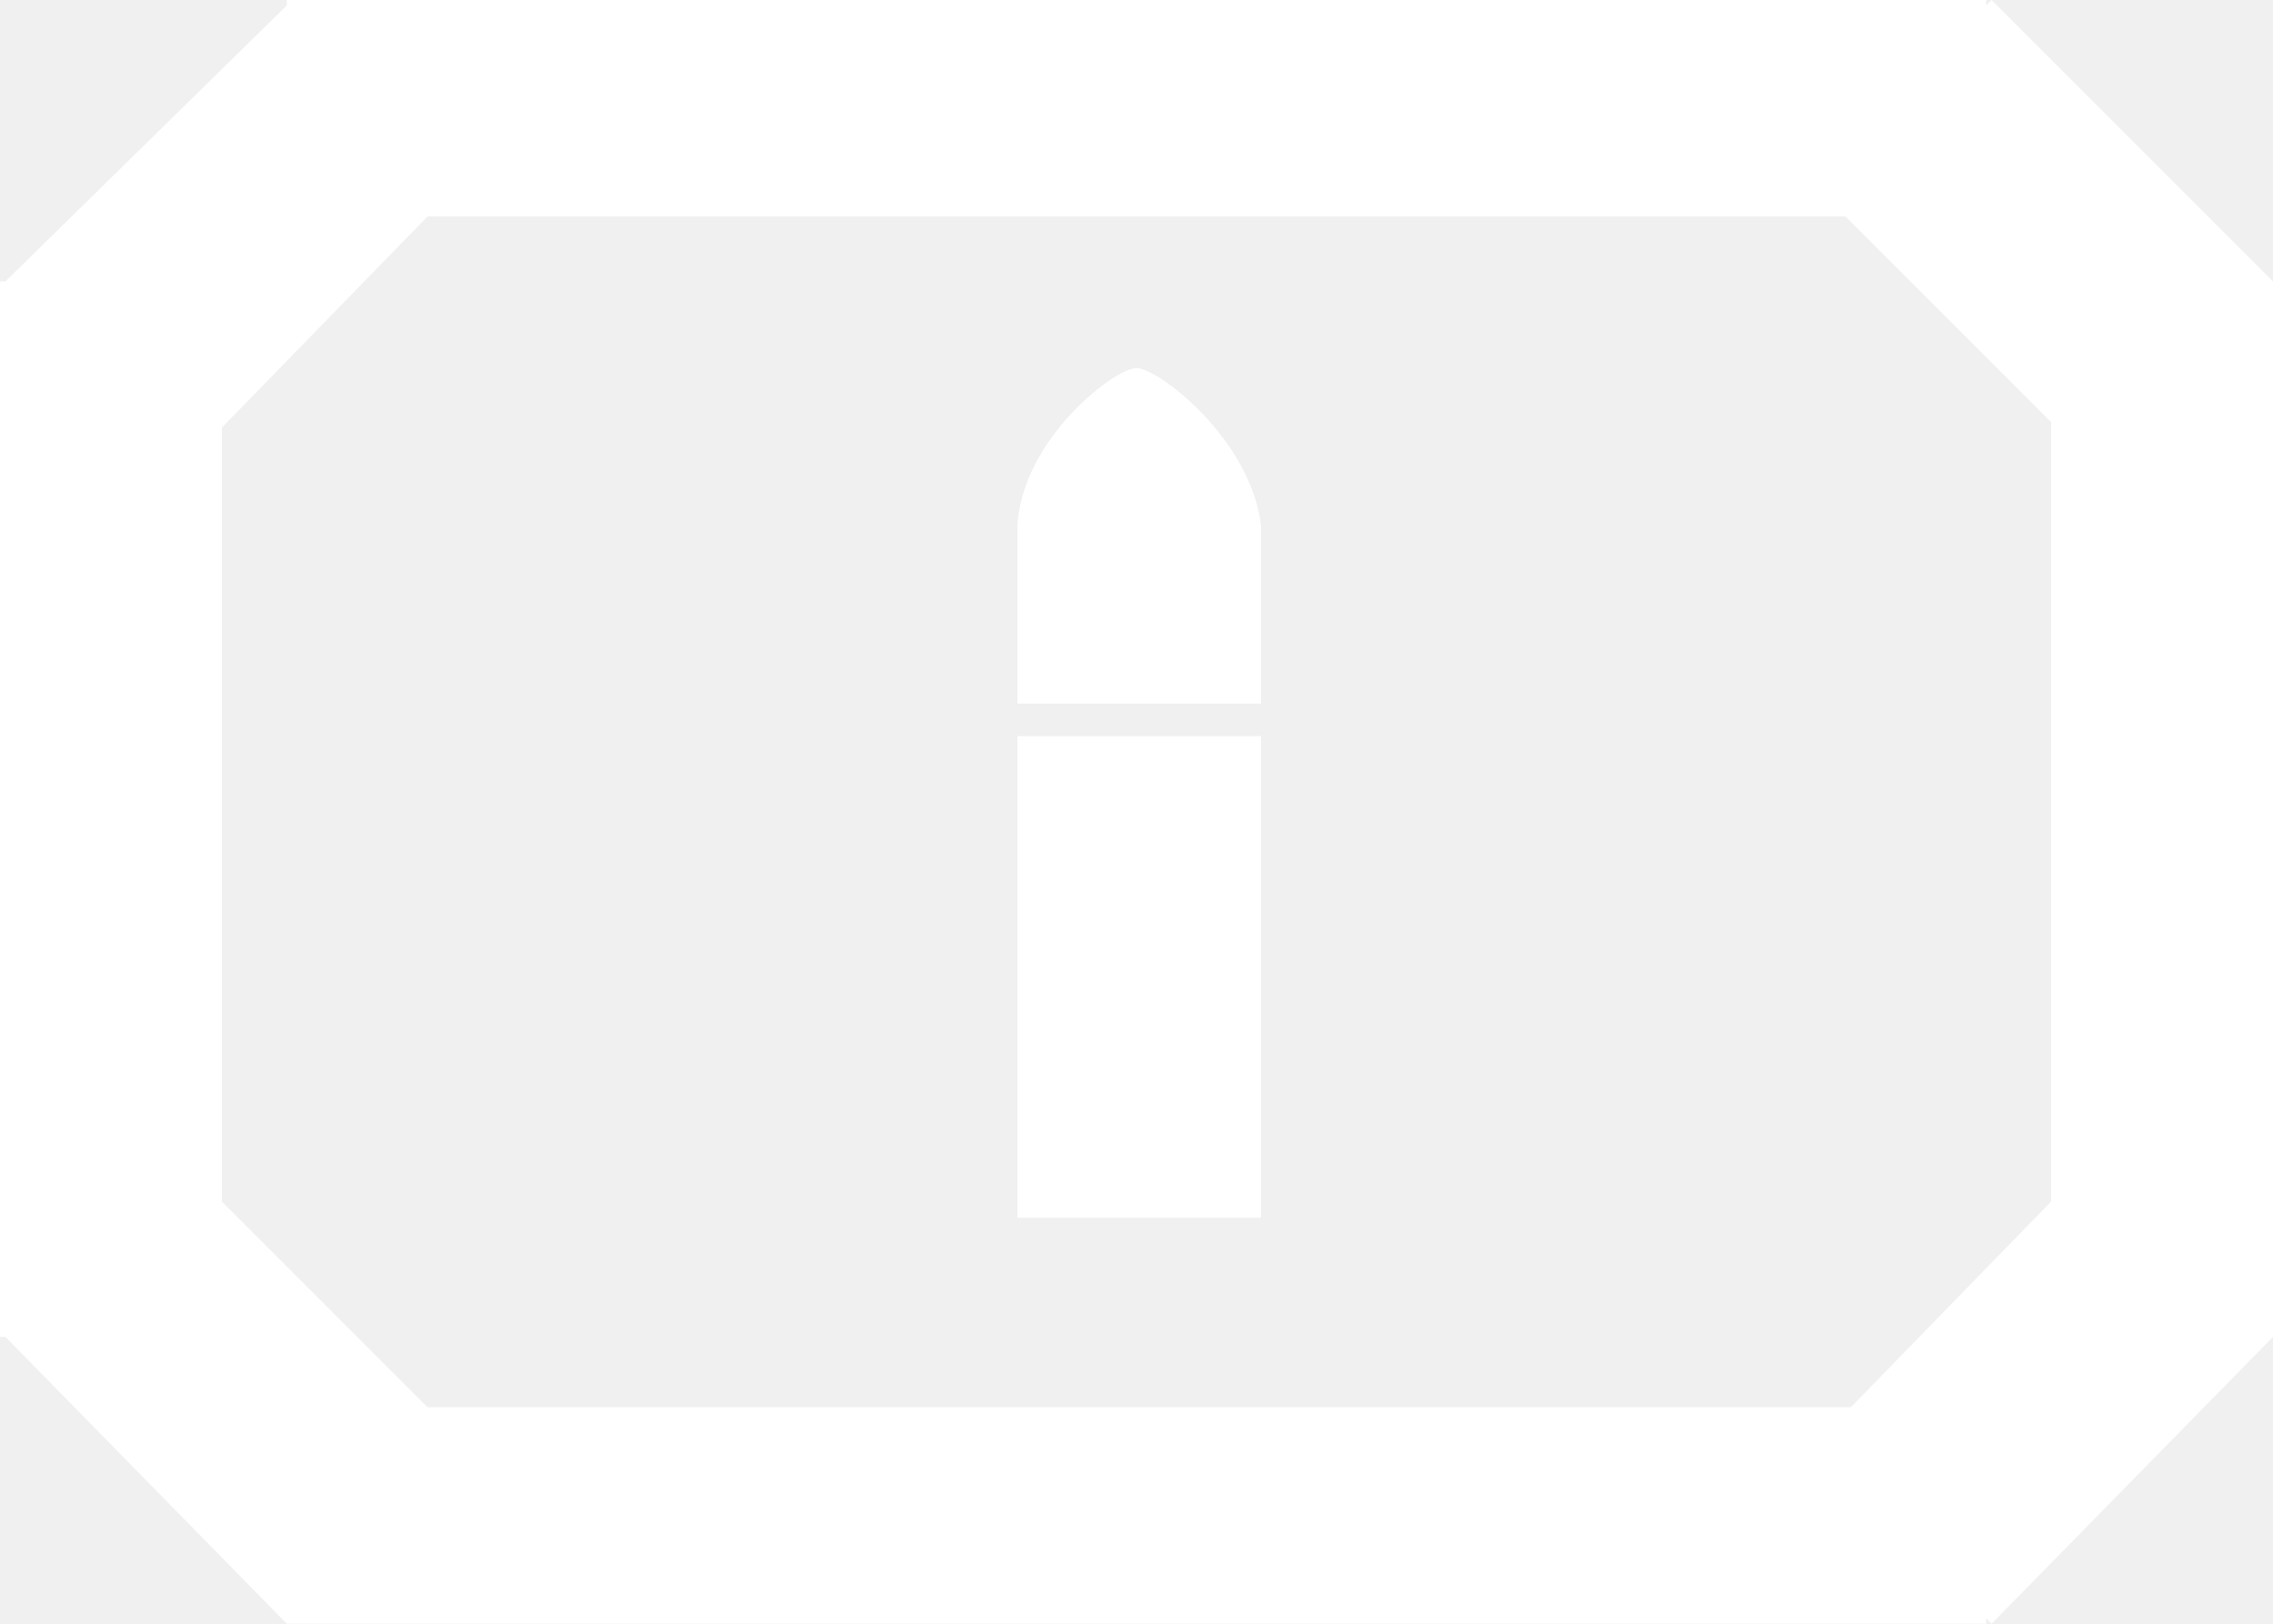
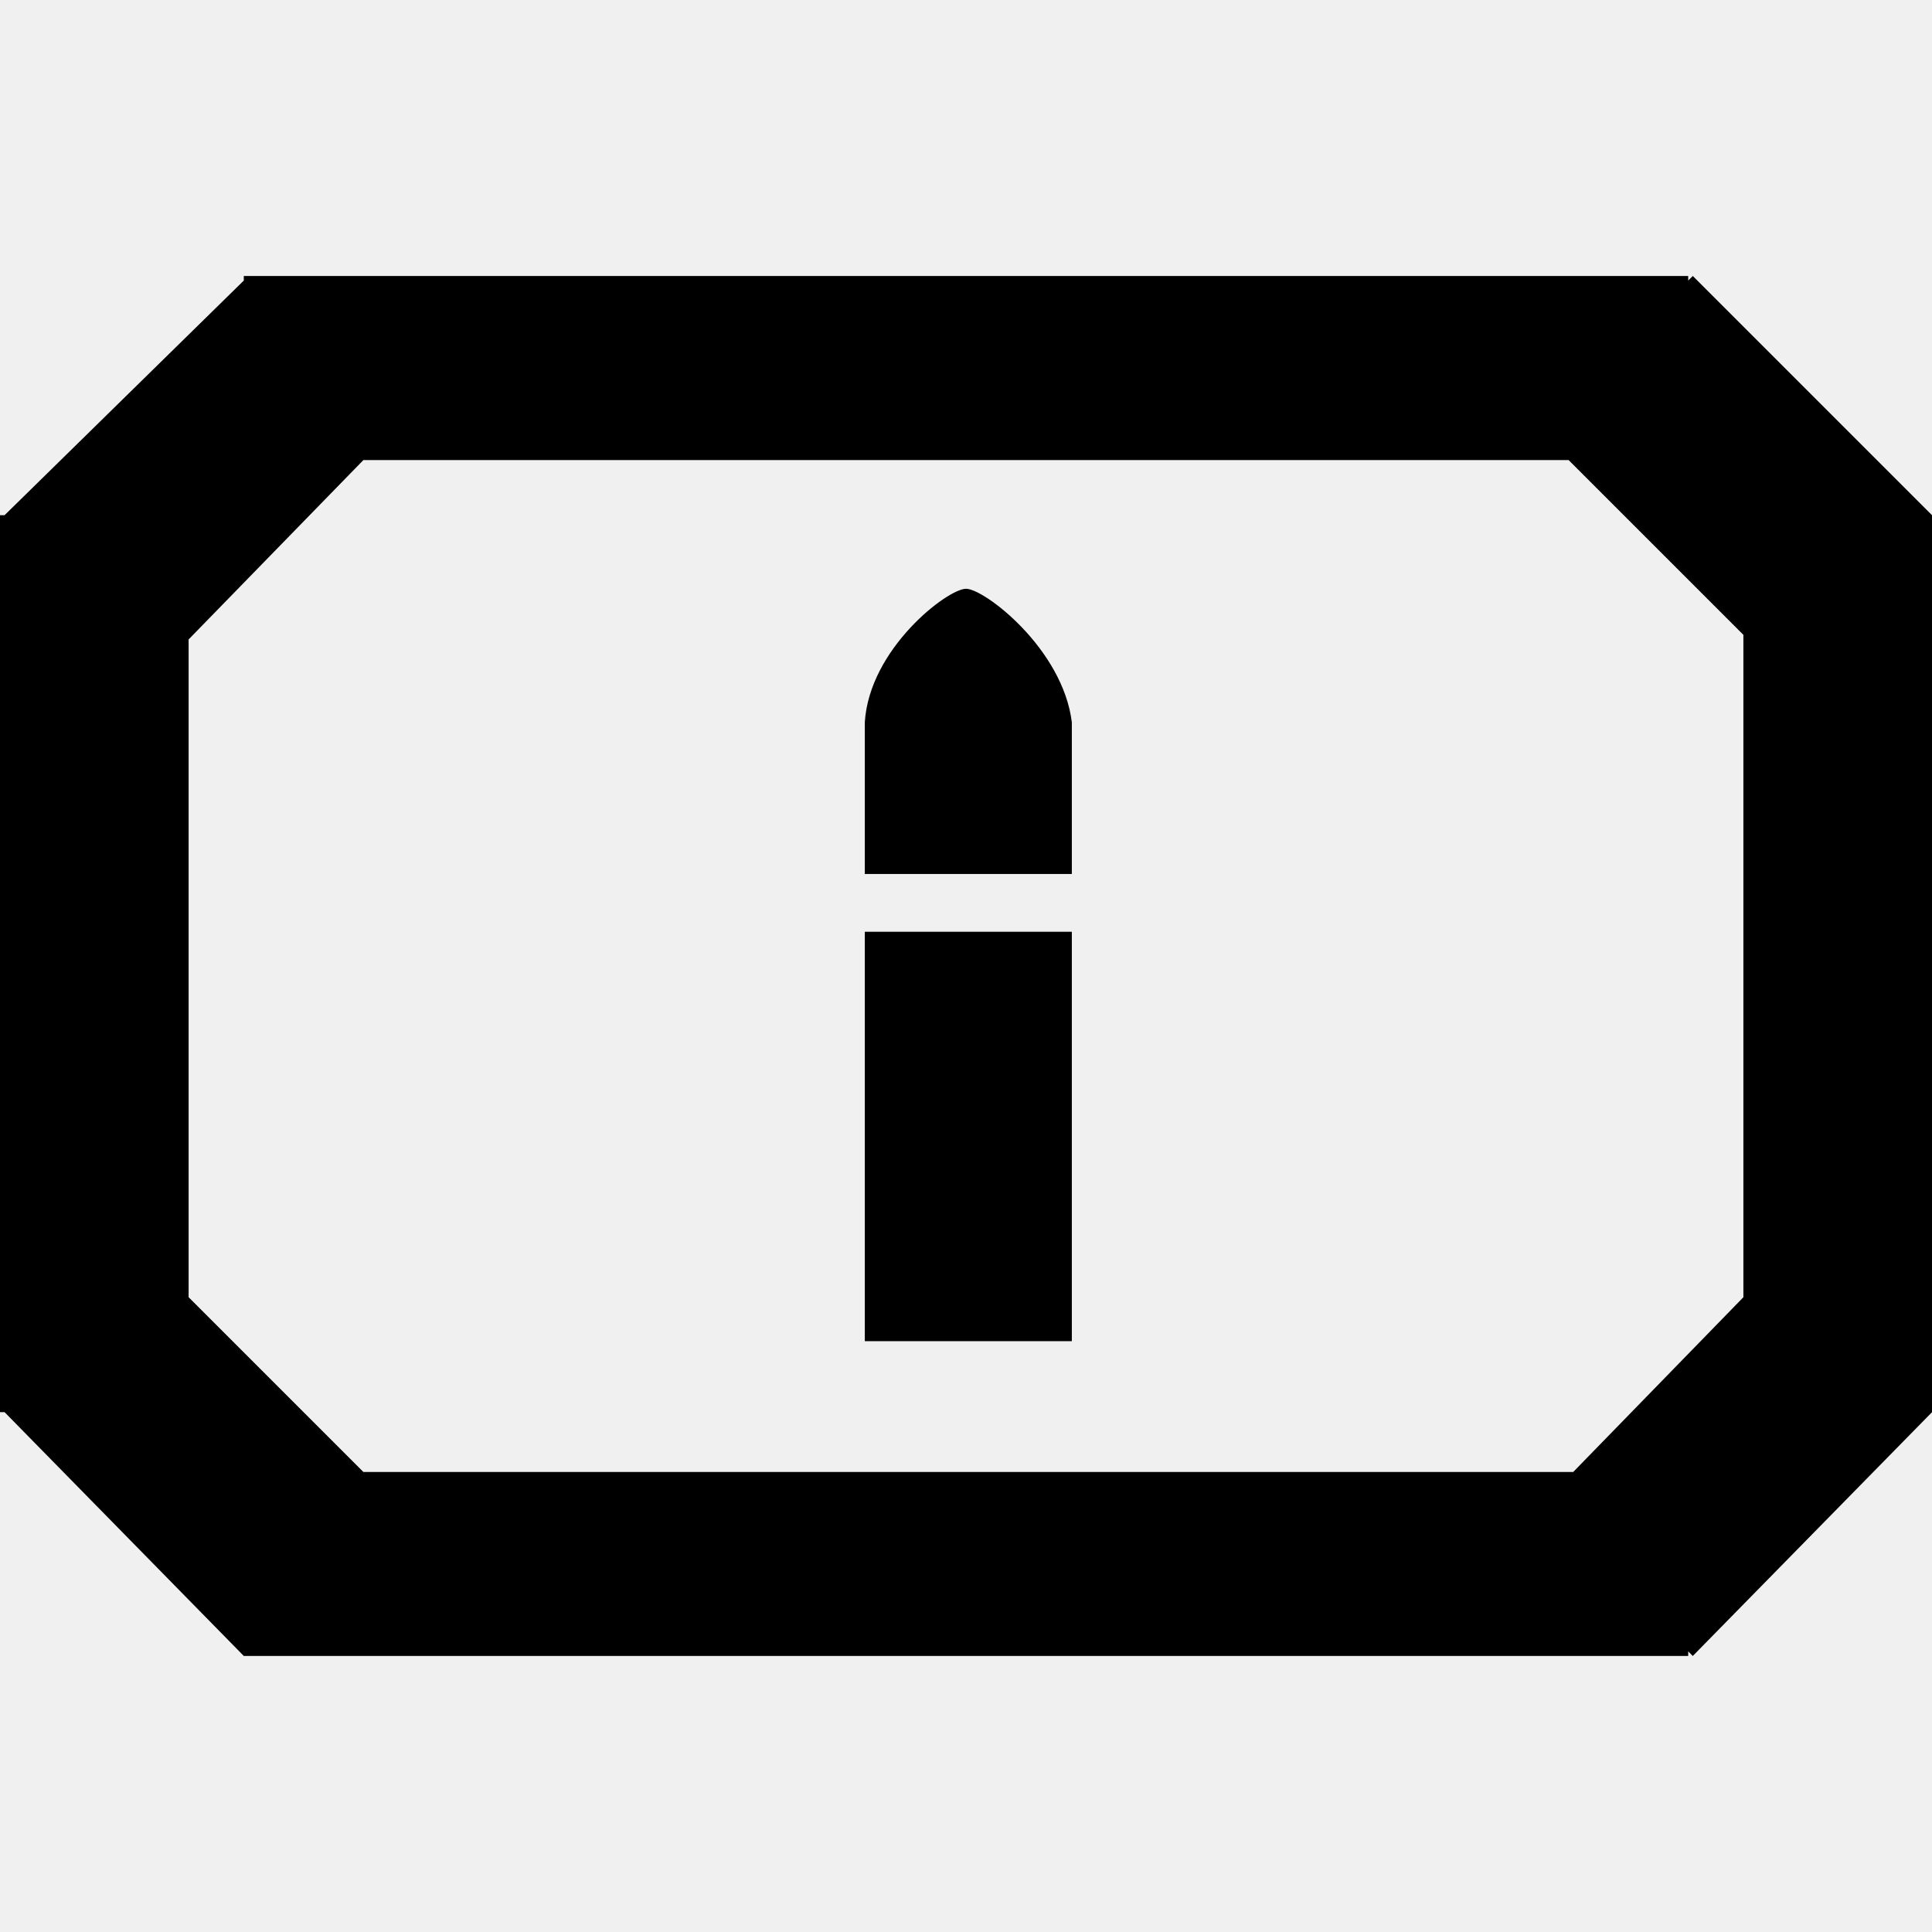
- <svg xmlns="http://www.w3.org/2000/svg" version="1.1" id="Layer_0_Image" x="0px" y="0px" viewBox="0 0 42 30" style="enable-background:new 0 0 42 30;" xml:space="preserve">
-   <style type="text/css">
- 	.st0{fill:#FFFFFF;}
- </style>
-   <path class="st0" d="M42,5.2L36.8,0l-0.1,0.1V0H5.3v0.1l0,0L0.1,5.2H0v19.5h0.1L5.3,30l0,0l0,0h31.4v-0.1l0.1,0.1l5.2-5.3l0,0V5.2z   M34.2,26H7.9l-3.8-3.8V7.9L7.9,4h26.2l3.8,3.8v14.4L34.2,26z" />
-   <path class="st0" d="M21,6.8c-0.4,0-2.1,1.3-2.2,2.9V13h4.5V9.7l0,0C23.1,8.1,21.4,6.8,21,6.8z" />
-   <rect x="18.8" y="13.6" class="st0" width="4.5" height="8.9" />
+ <svg xmlns="http://www.w3.org/2000/svg" version="1.1" width="32" height="32" viewBox="0 0 32 32">
+   <path d="M32 8.533l-3.962-3.962-0.076 0.076v-0.076h-23.924v0.076l-3.962 3.886h-0.076v14.857h0.076l3.962 4.038h23.924v-0.076l0.076 0.076 3.962-4.038v-14.857zM26.057 24.381h-20.038l-2.895-2.895v-10.895l2.895-2.971h19.962l2.895 2.895v10.971l-2.819 2.895z" />
+   <path d="M16 9.752c-0.305 0-1.6 0.99-1.676 2.21v2.514h3.429v-2.514c-0.152-1.219-1.448-2.21-1.752-2.21z" />
+   <path d="M14.324 15.433h3.429v6.781h-3.429v-6.781z" />
</svg>
